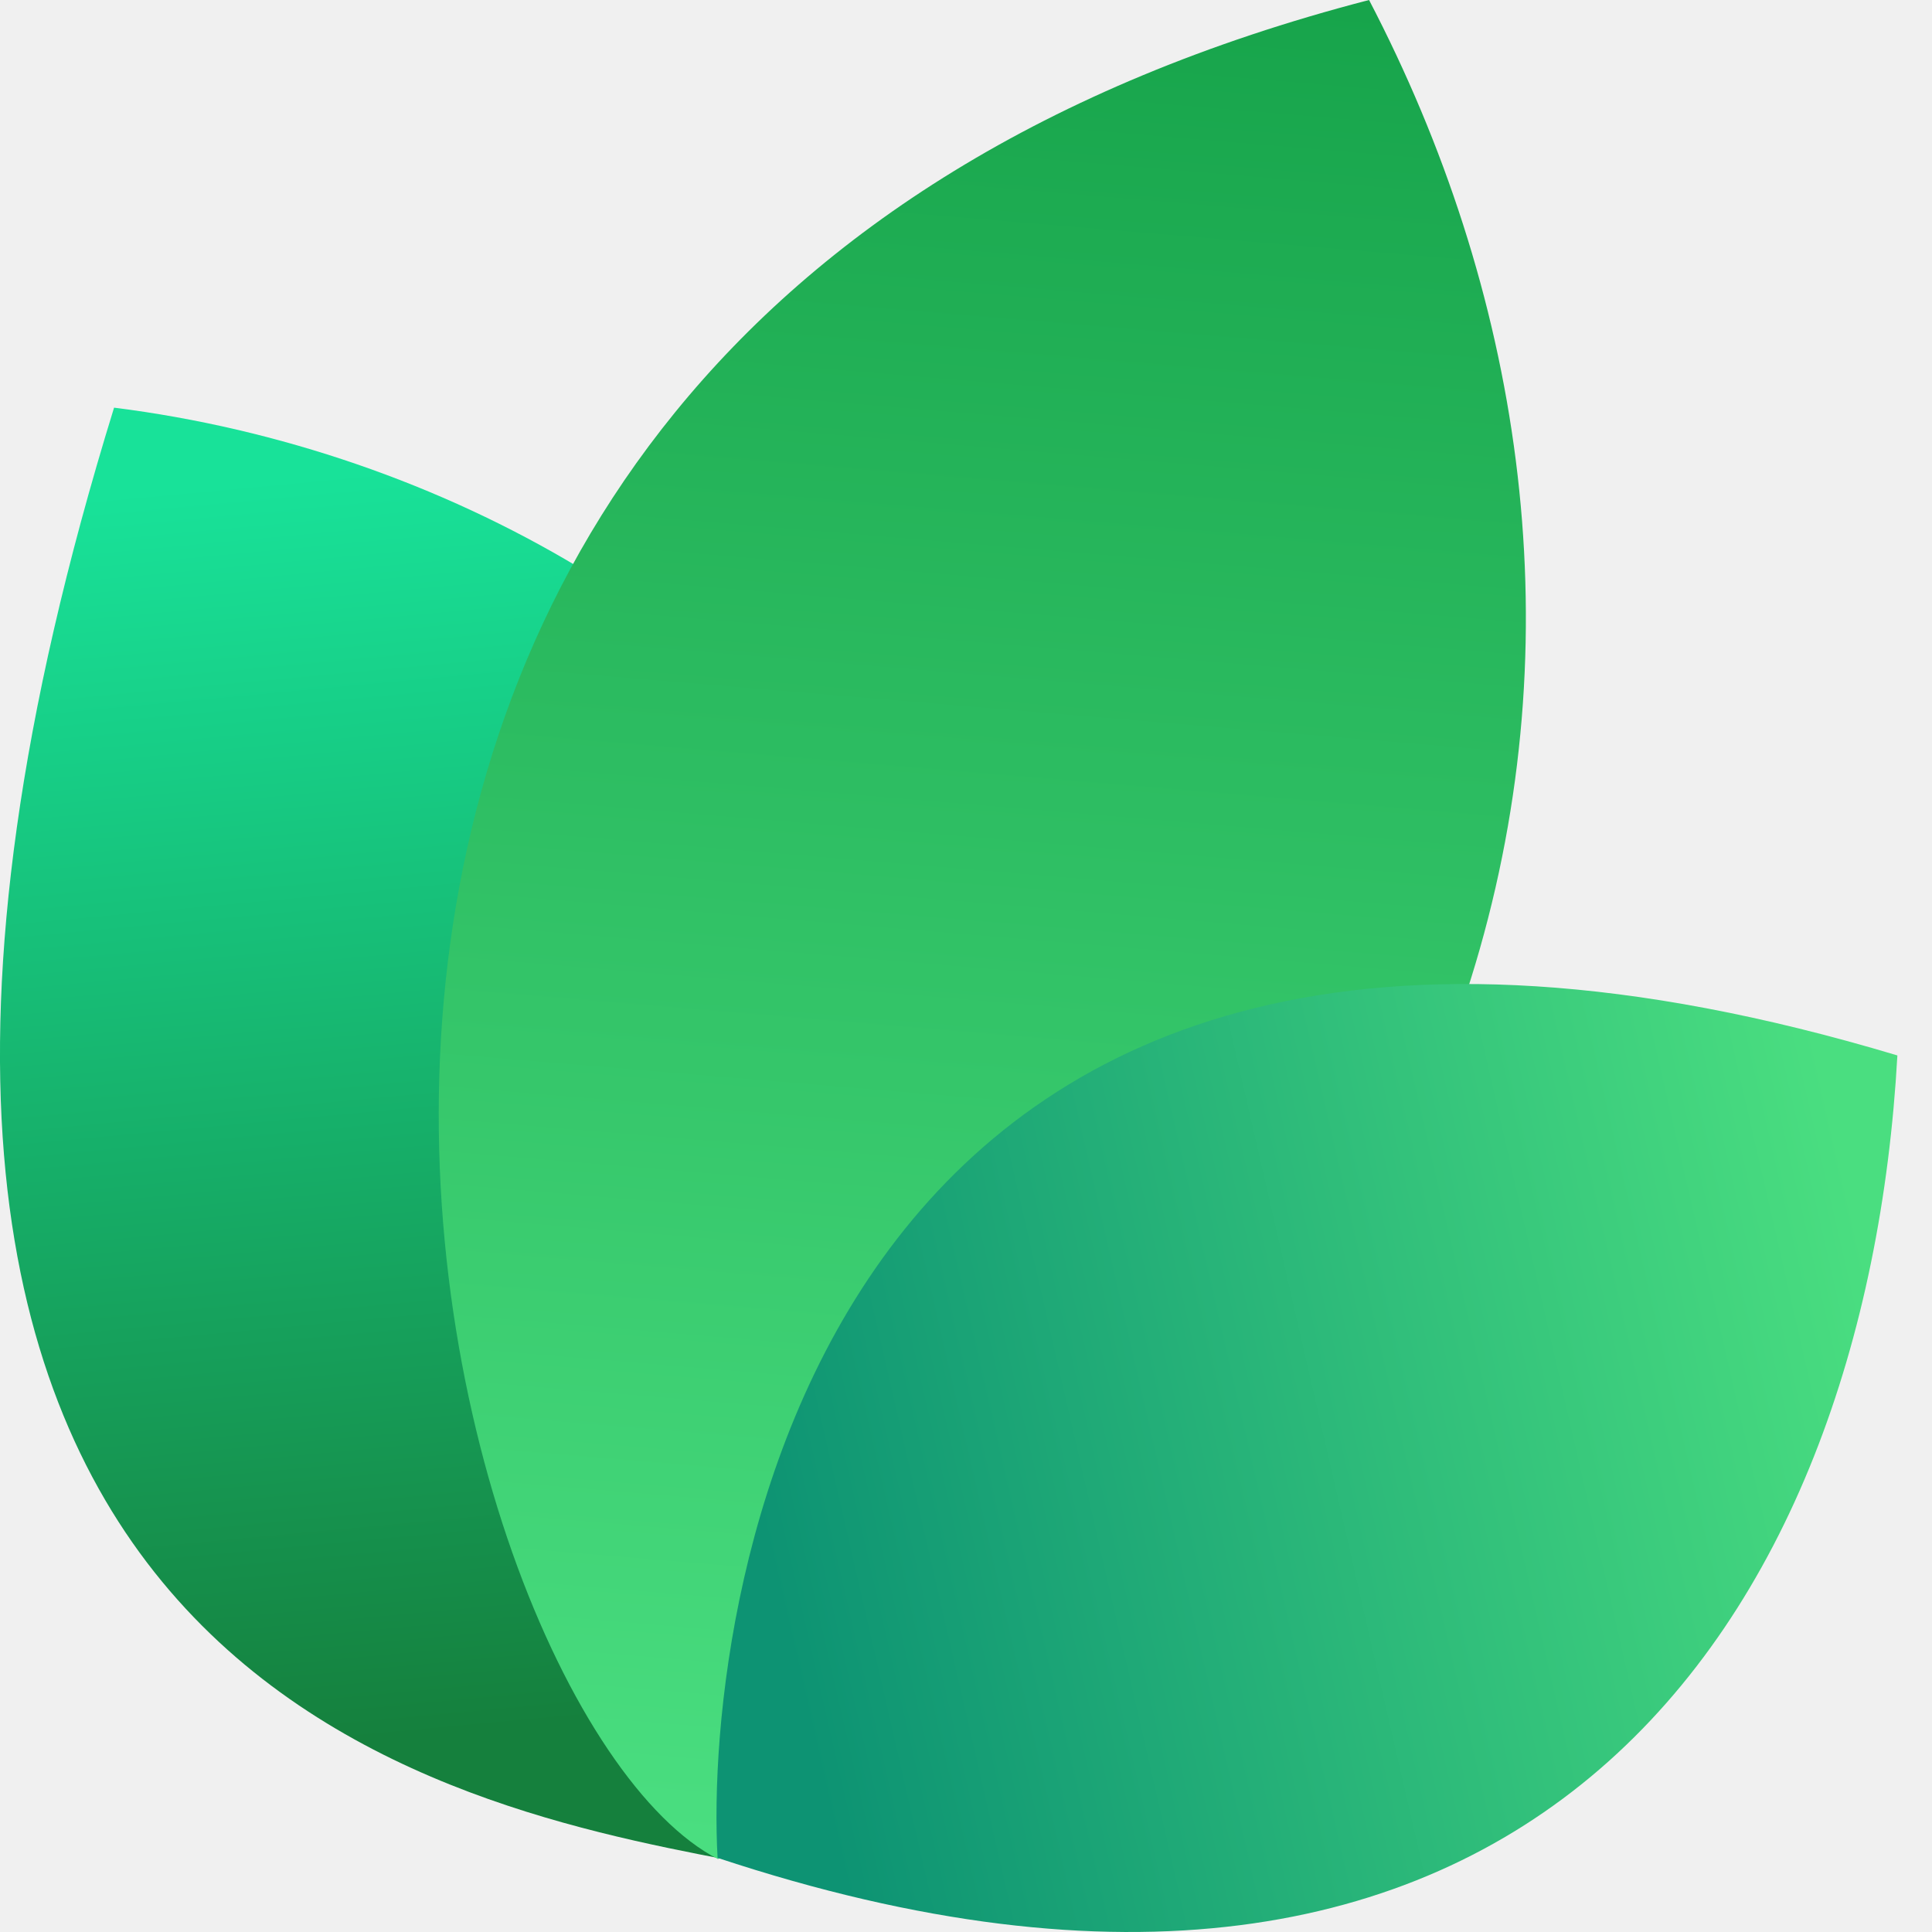
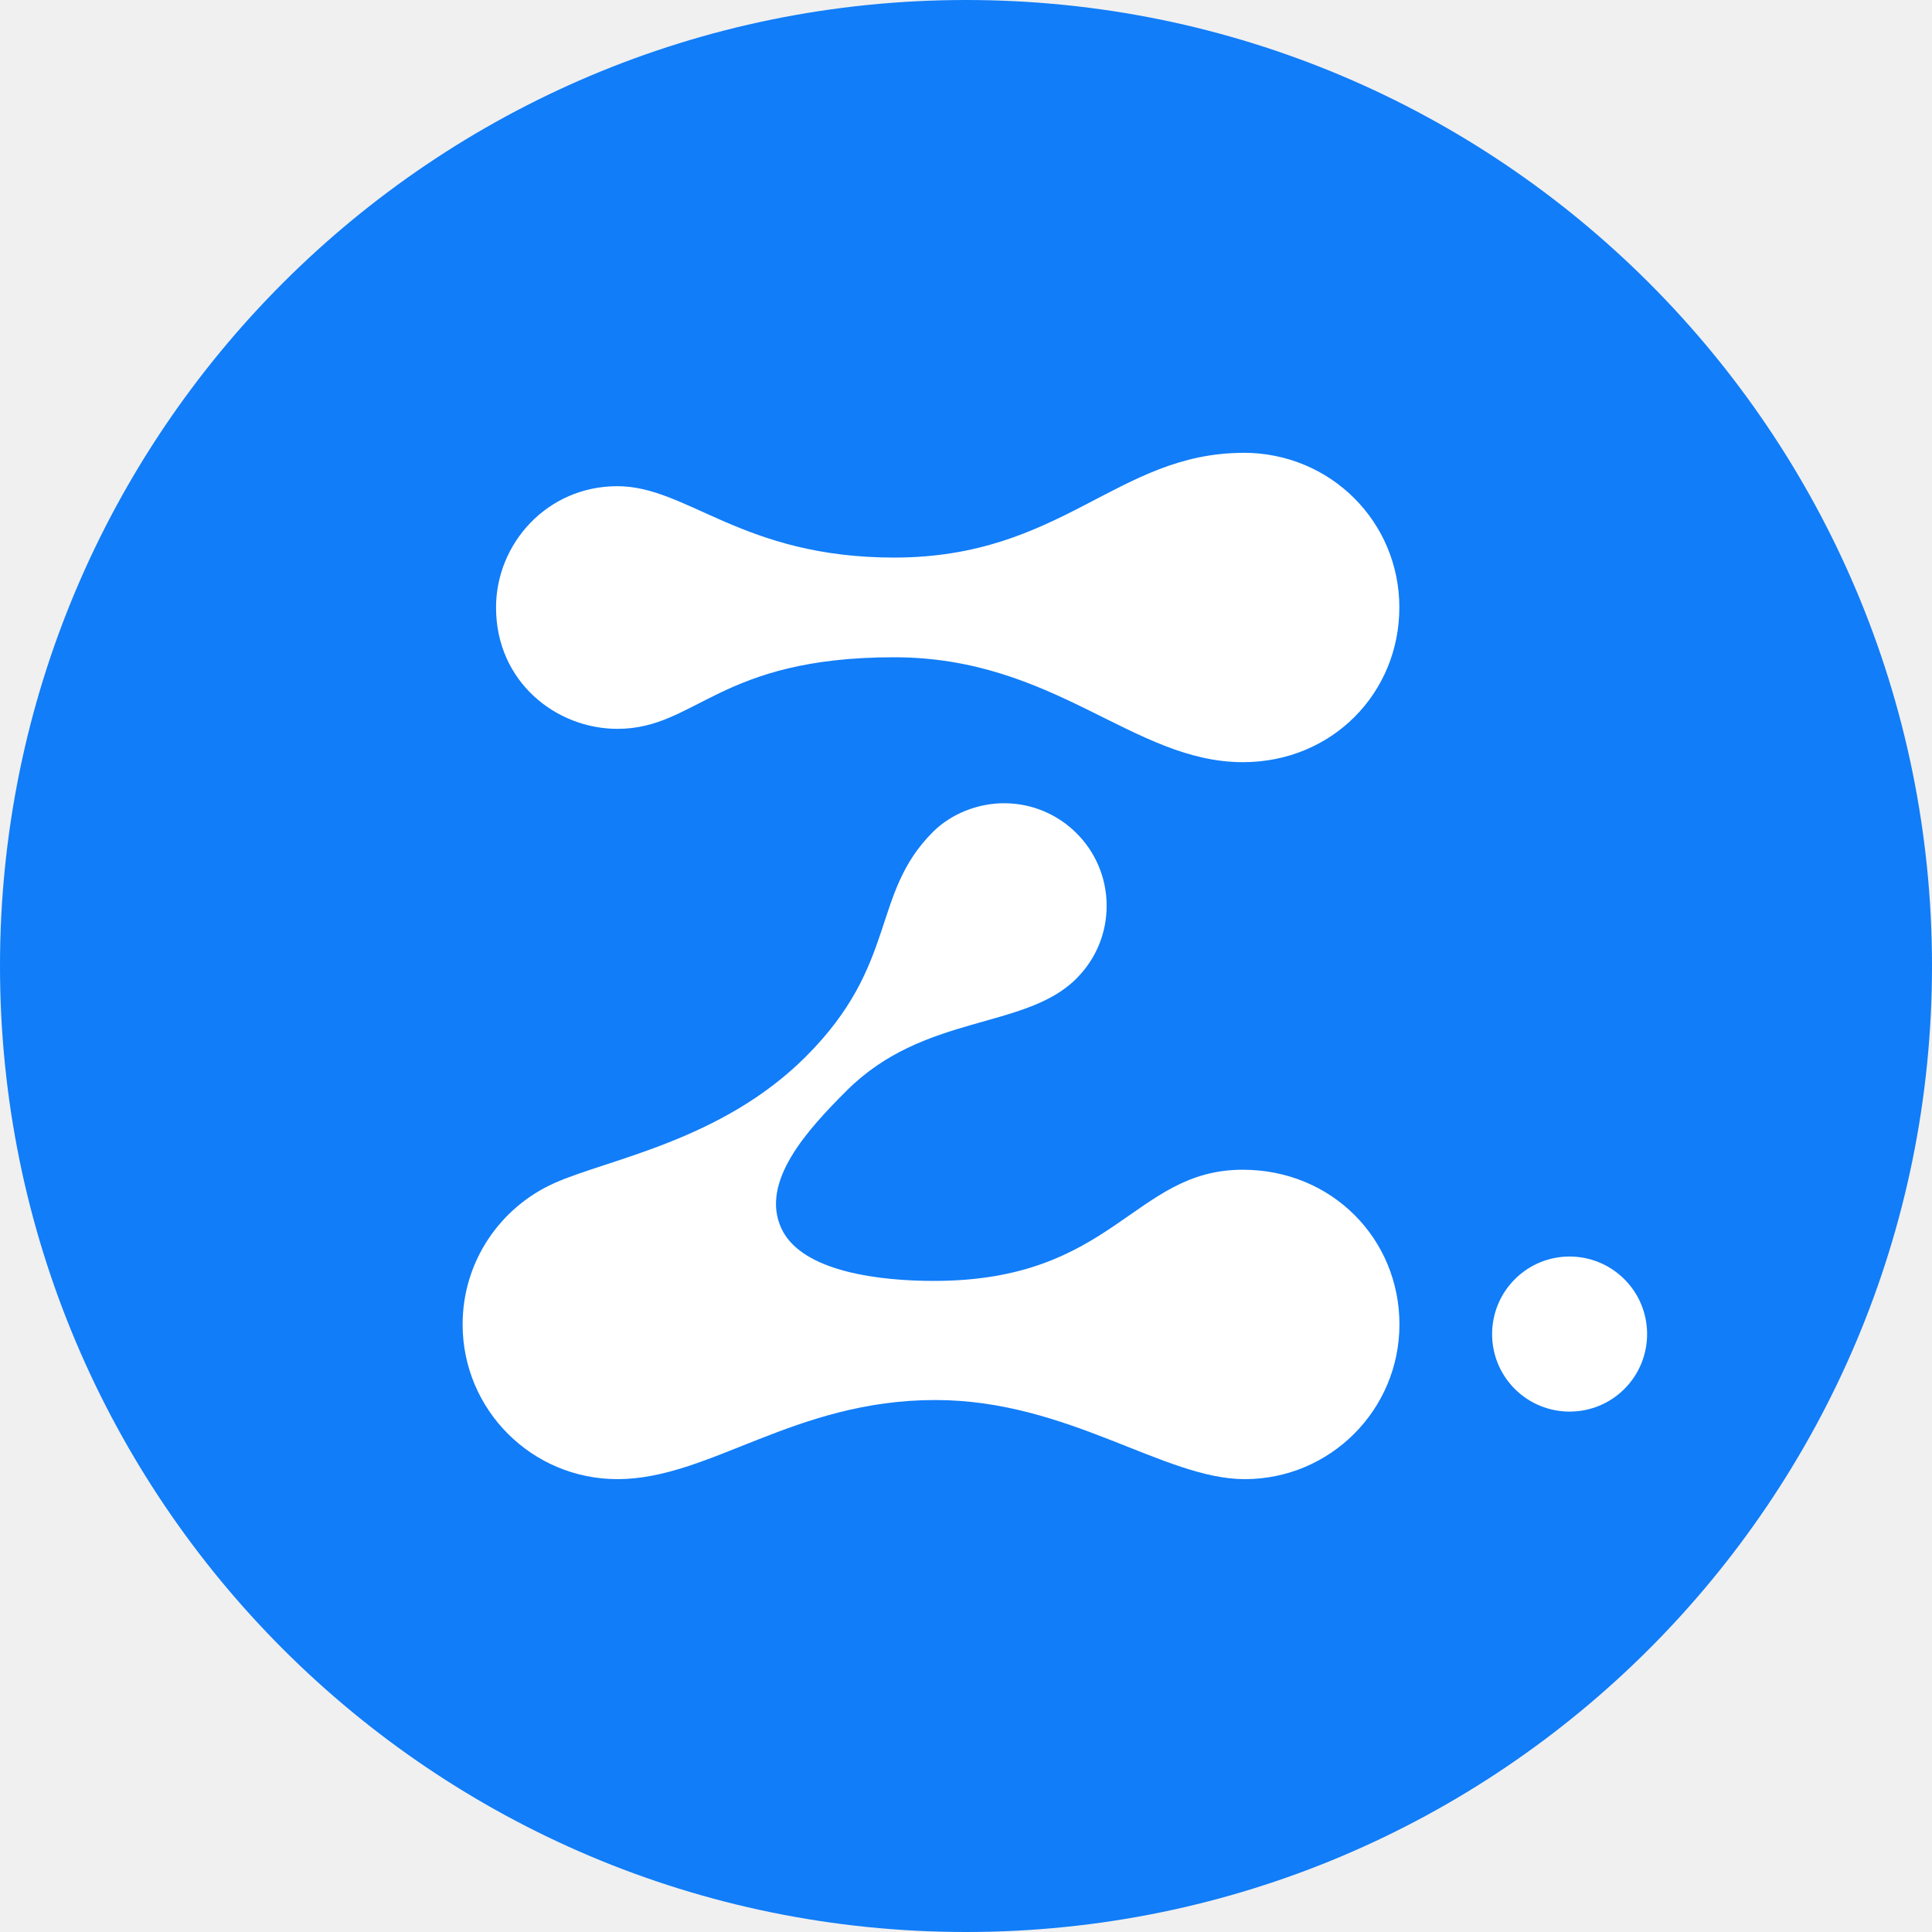
- <svg xmlns="http://www.w3.org/2000/svg" width="24" height="24" viewBox="0 0 24 24" fill="none">
-   <path d="M9.061 23.108C5.268 22.377 -3.391 20.627 1.417 5.064C9.634 6.099 16.973 14.064 9.061 23.108Z" fill="url(#paint0_linear_17557_2021)" />
-   <path d="M8.919 23.094C5.276 21.222 0.784 4.209 17.007 0C20.757 7.193 19.621 16.545 8.919 23.094Z" fill="url(#paint1_linear_17557_2021)" />
-   <path d="M8.914 23.079C8.735 19.882 10.159 9.085 23.57 13.111C23.181 20.123 18.984 26.418 8.914 23.079Z" fill="url(#paint2_linear_17557_2021)" />
+ <svg xmlns="http://www.w3.org/2000/svg" id="Layer_2" data-name="Layer 2" viewBox="0 0 200 200">
  <defs>
-     <linearGradient id="paint0_linear_17557_2021" x1="3.776" y1="5.916" x2="5.232" y2="21.559" gradientUnits="userSpaceOnUse">
-       <stop stop-color="#18E299" />
-       <stop offset="1" stop-color="#15803D" />
-     </linearGradient>
-     <linearGradient id="paint1_linear_17557_2021" x1="12.171" y1="-0.718" x2="10.19" y2="22.983" gradientUnits="userSpaceOnUse">
-       <stop stop-color="#16A34A" />
-       <stop offset="1" stop-color="#4ADE80" />
-     </linearGradient>
-     <linearGradient id="paint2_linear_17557_2021" x1="23.133" y1="15.353" x2="9.338" y2="18.52" gradientUnits="userSpaceOnUse">
-       <stop stop-color="#4ADE80" />
-       <stop offset="1" stop-color="#0D9373" />
-     </linearGradient>
+     <style>
+       .cls-1 {
+         fill: #117df8;
+       }
+ 
+       .cls-1, .cls-2 {
+         stroke-width: 0px;
+       }
+ 
+       .cls-2 {
+         fill: #fff;
+       }
+     </style>
  </defs>
+   <g id="Layer_1-2" data-name="Layer 1">
+     <circle class="cls-1" cx="100" cy="100" r="100" />
+     <g>
+       <path class="cls-2" d="m168.16,143.78c3.13-3.14,3.13-8.22,0-11.35-3.14-3.14-8.22-3.14-11.35,0-3.13,3.14-3.13,8.22,0,11.35,3.13,3.13,8.22,3.13,11.35,0Z" />
+       <path class="cls-2" d="m128.72,46.88c-13.08,0-18.76,10.84-36.16,10.84-15.72,0-21.38-7.39-28.65-7.39s-12.56,5.94-12.56,12.56c0,7.69,6.22,12.56,12.56,12.56,8.19,0,10.46-7.41,28.65-7.41,16.66,0,24.73,10.86,36.1,10.86,9.25,0,16.2-7.17,16.2-16.02s-7.11-16.01-16.15-16.01Z" />
+       <path class="cls-2" d="m128.65,121.09c-11.35,0-13.3,11.51-31.97,11.51-5.34,0-13.64-.85-15.78-5.41-2.27-4.84,2.7-10.25,6.74-14.28,8.02-8.02,18.45-6.27,23.78-11.6,2.12-2.12,3.14-4.83,3.14-7.54,0-5.87-4.76-10.62-10.62-10.62-2.65,0-5.45,1.05-7.38,2.99-6.45,6.45-3.53,13.64-13.14,23.24-8.7,8.7-20.39,10.59-26,13.08s-9.53,8.1-9.53,14.64c0,8.85,7.17,16.02,16.02,16.02,9.56,0,18.26-8.19,32.91-8.19,13.76,0,23.65,8.19,32.03,8.19,8.85,0,16.02-7.17,16.02-16.02s-6.99-16.01-16.22-16.01Z" />
+     </g>
+   </g>
</svg>
